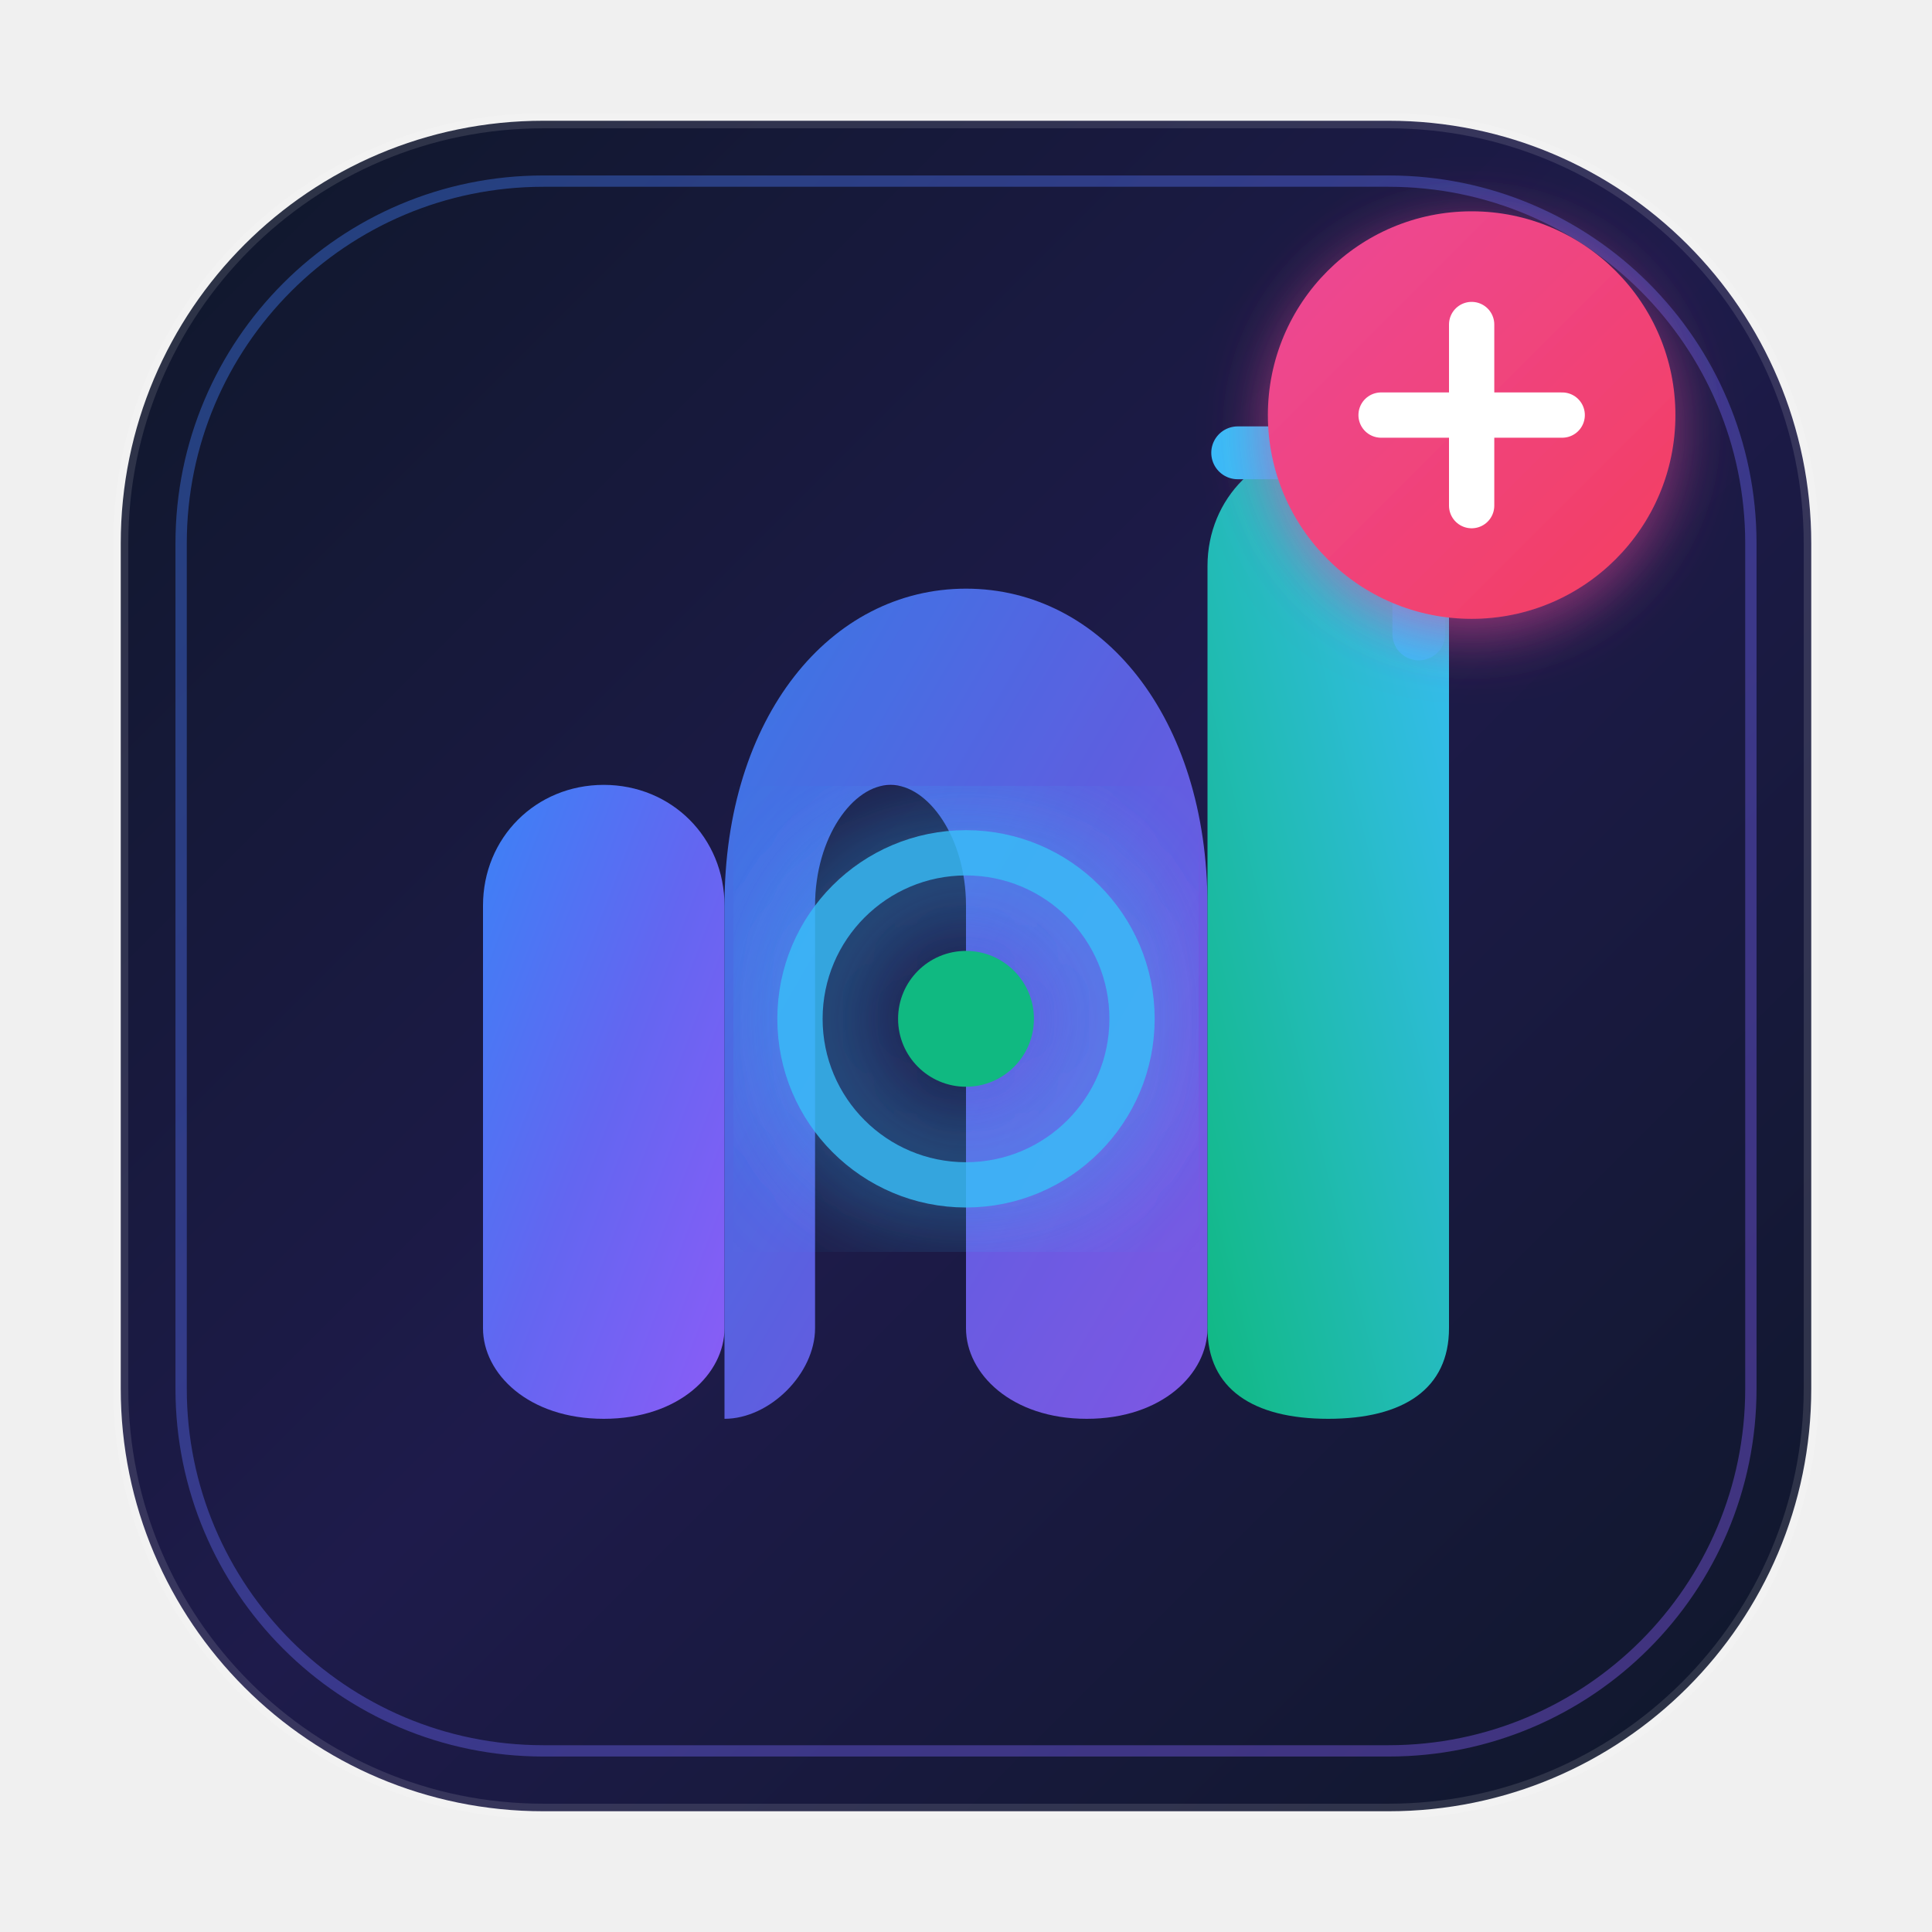
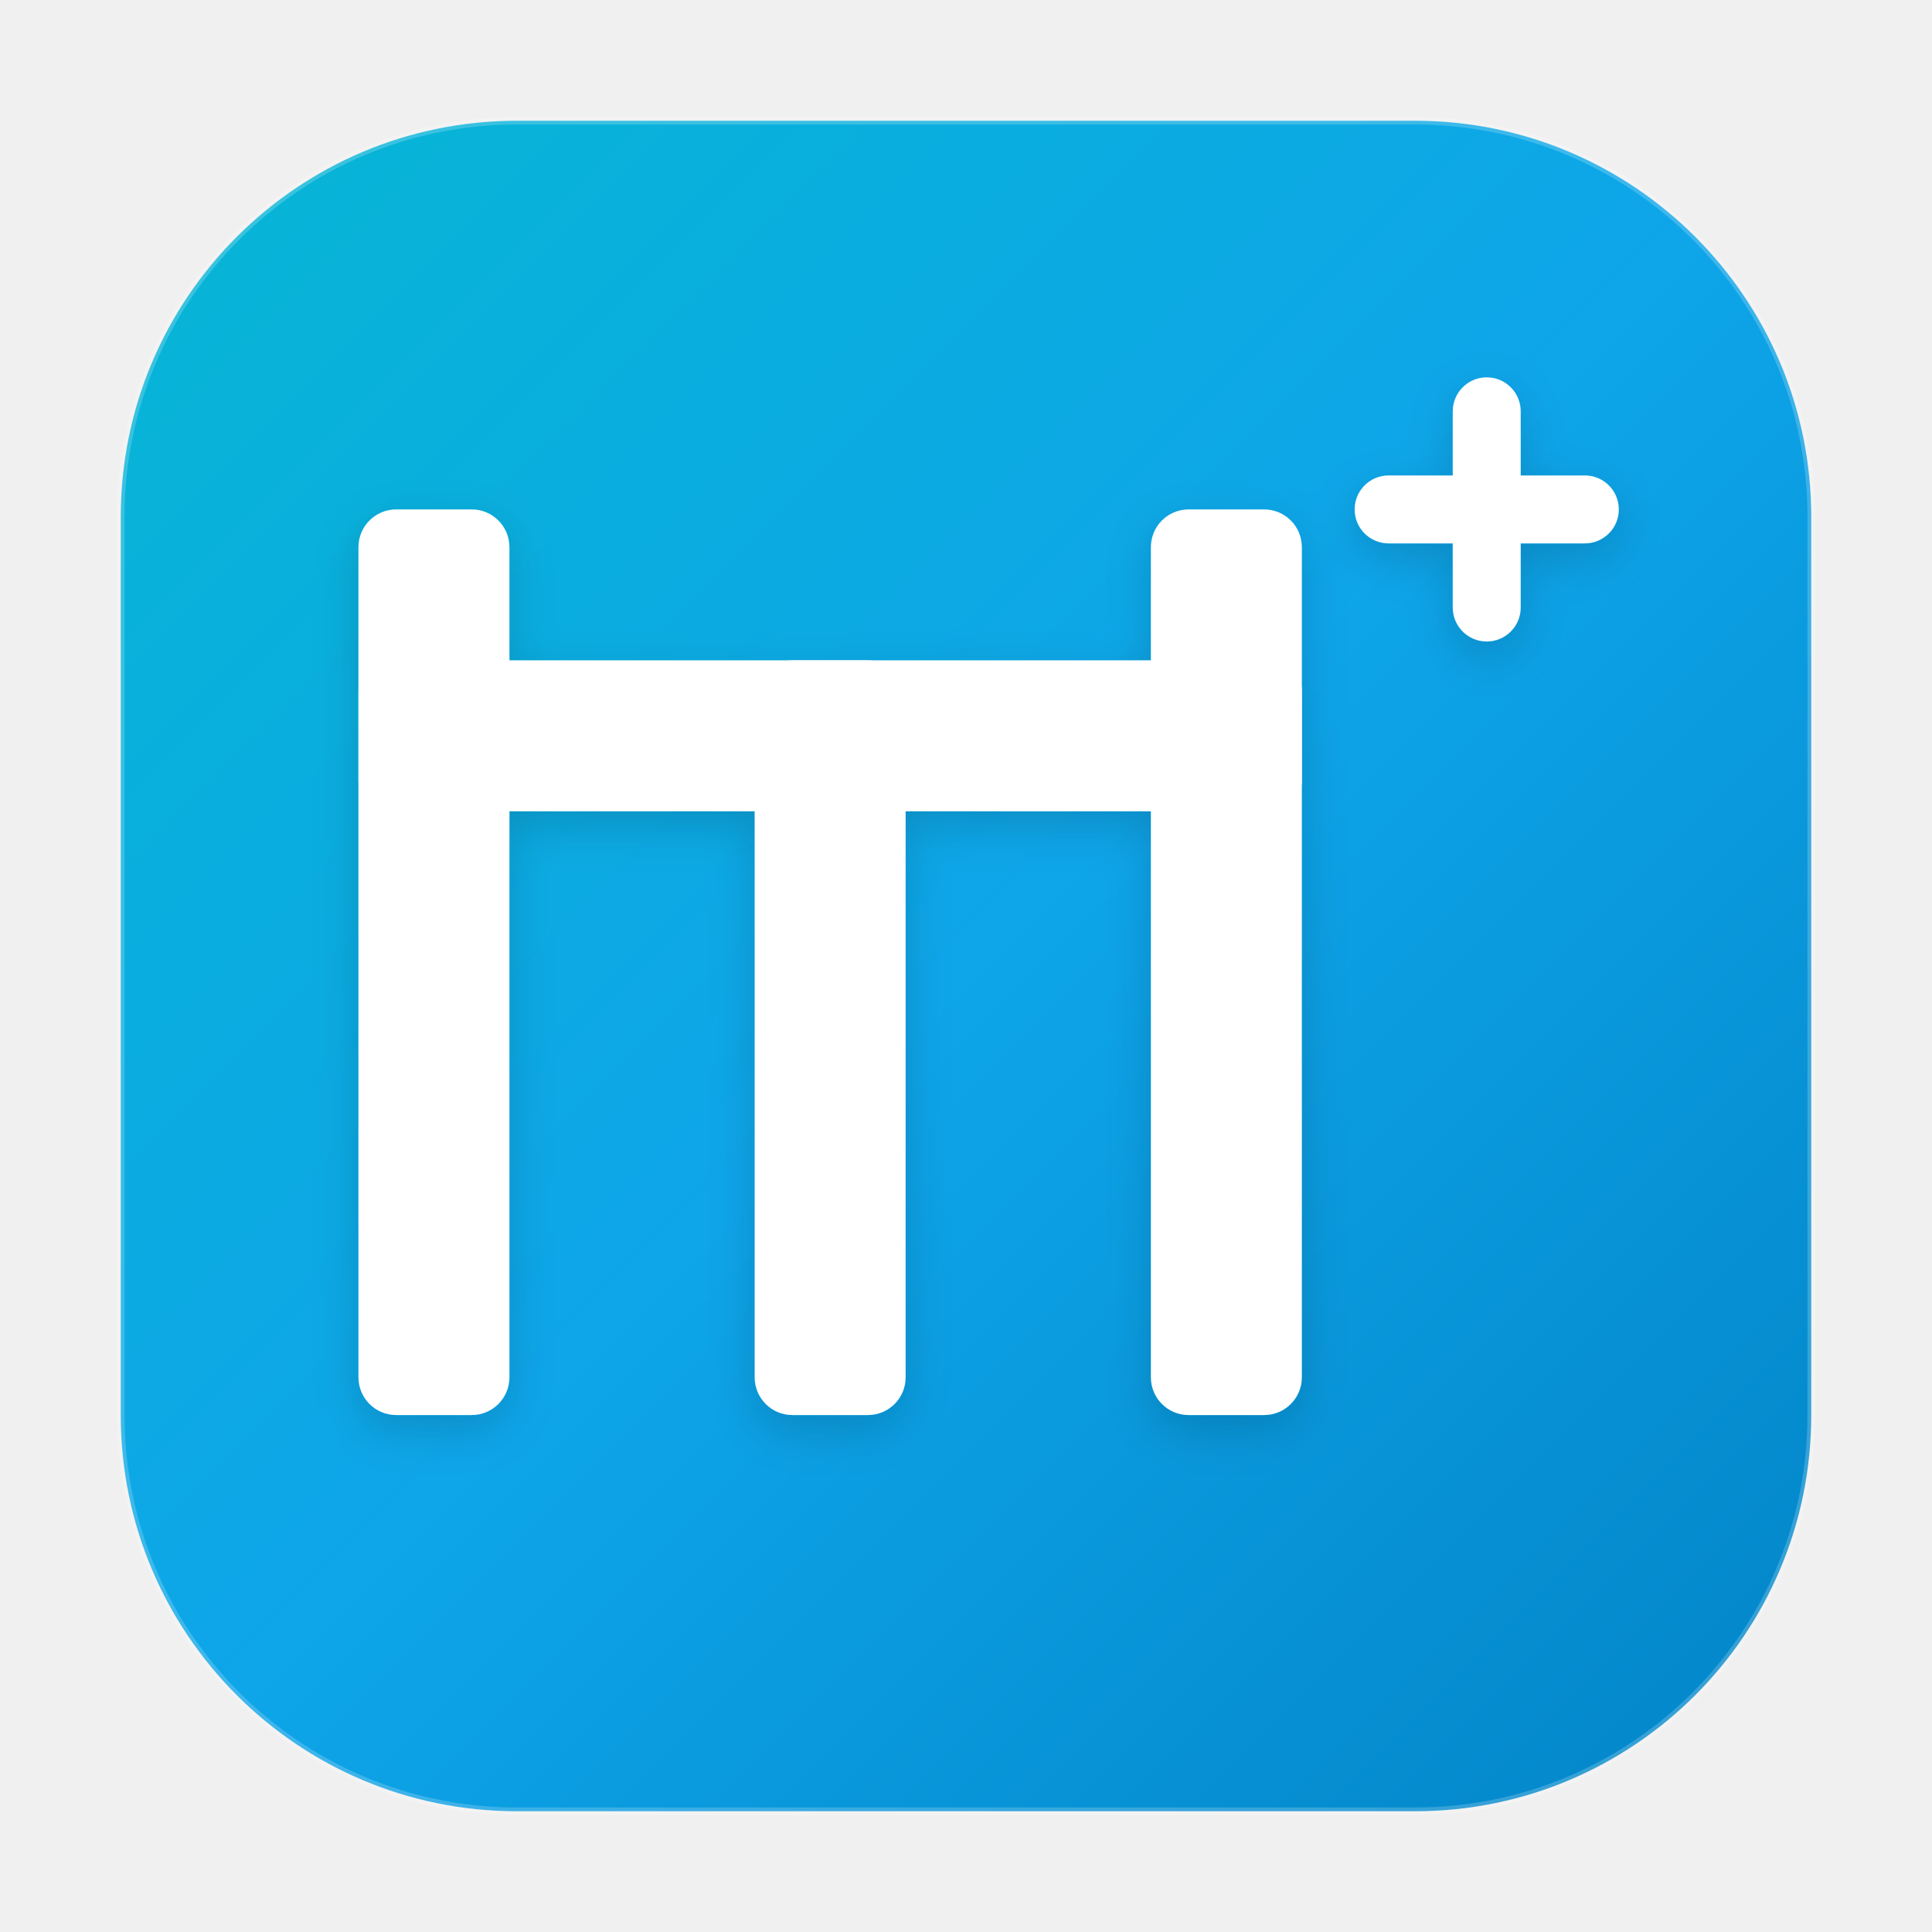
<svg xmlns="http://www.w3.org/2000/svg" viewBox="0 0 512 512" width="512" height="512">
  <defs>
-     <linearGradient id="bg-grad" x1="0%" y1="0%" x2="100%" y2="100%">
-       <stop offset="0%" stop-color="#0f172a" />
-       <stop offset="50%" stop-color="#1e1b4b" />
-       <stop offset="100%" stop-color="#0f172a" />
+     <linearGradient id="aqua-bg" x1="0%" y1="0%" x2="100%" y2="100%">
+       <stop offset="0%" stop-color="#06b6d4" />
+       <stop offset="50%" stop-color="#0ea5e9" />
+       <stop offset="100%" stop-color="#0284c7" />
    </linearGradient>
-     <linearGradient id="icon-grad" x1="0%" y1="0%" x2="100%" y2="100%">
-       <stop offset="0%" stop-color="#3b82f6" />
-       <stop offset="50%" stop-color="#6366f1" />
-       <stop offset="100%" stop-color="#8b5cf6" />
-     </linearGradient>
-     <linearGradient id="growth-grad" x1="0%" y1="100%" x2="100%" y2="0%">
-       <stop offset="0%" stop-color="#10b981" />
-       <stop offset="100%" stop-color="#38bdf8" />
-     </linearGradient>
-     <linearGradient id="plus-grad" x1="0%" y1="0%" x2="100%" y2="100%">
-       <stop offset="0%" stop-color="#ec4899" />
-       <stop offset="100%" stop-color="#f43f5e" />
-     </linearGradient>
-     <filter id="glow" x="-20%" y="-20%" width="140%" height="140%">
-       <feGaussianBlur stdDeviation="16" result="blur" />
-       <feComposite in="SourceGraphic" in2="blur" operator="over" />
-     </filter>
-     <filter id="plus-glow" x="-30%" y="-30%" width="160%" height="160%">
-       <feDropShadow dx="0" dy="4" stdDeviation="8" flood-color="#ec4899" flood-opacity="0.6" />
+     <filter id="soft-shadow" x="-10%" y="-10%" width="120%" height="120%">
+       <feDropShadow dx="0" dy="4" stdDeviation="6" flood-color="#000000" flood-opacity="0.15" />
    </filter>
  </defs>
-   <rect x="32" y="32" width="448" height="448" rx="112" fill="url(#bg-grad)" stroke="rgba(255,255,255,0.12)" stroke-width="4" />
-   <rect x="48" y="48" width="416" height="416" rx="96" fill="none" stroke="url(#icon-grad)" stroke-width="3" opacity="0.4" />
-   <path d="M 128 352 L 128 240 C 128 222, 142 208, 160 208 C 178 208, 192 222, 192 240 L 192 352 C 192 364, 180 376, 160 376 C 140 376, 128 364, 128 352 Z" fill="url(#icon-grad)" />
-   <path d="M 192 240 C 192 190, 220 156, 256 156 C 292 156, 320 190, 320 240 L 320 352 C 320 364, 308 376, 288 376 C 268 376, 256 364, 256 352 L 256 240 C 256 222, 246 208, 236 208 C 226 208, 216 222, 216 240 L 216 352 C 216 364, 204 376, 192 376 Z" fill="url(#icon-grad)" opacity="0.9" />
-   <path d="M 320 190 L 320 352 C 320 368, 332 376, 352 376 C 372 376, 384 368, 384 352 L 384 150 C 384 132, 370 118, 352 118 C 334 118, 320 132, 320 150 Z" fill="url(#growth-grad)" />
-   <circle cx="256" cy="270" r="44" fill="none" stroke="#38bdf8" stroke-width="12" opacity="0.85" filter="url(#glow)" />
-   <circle cx="256" cy="270" r="18" fill="#10b981" />
-   <path d="M 328 120 L 376 120 L 376 168" fill="none" stroke="#38bdf8" stroke-width="14" stroke-linecap="round" stroke-linejoin="round" />
-   <g filter="url(#plus-glow)">
-     <circle cx="390" cy="110" r="54" fill="url(#plus-grad)" />
-     <path d="M 390 86 L 390 134 M 366 110 L 414 110" stroke="#ffffff" stroke-width="12" stroke-linecap="round" />
+   <rect x="32" y="32" width="448" height="448" rx="105" fill="url(#aqua-bg)" stroke="rgba(255,255,255,0.2)" stroke-width="2" />
+   <g filter="url(#soft-shadow)">
+     <rect x="95" y="135" width="40" height="240" rx="10" fill="#ffffff" />
+     <rect x="200" y="175" width="40" height="200" rx="10" fill="#ffffff" />
+     <rect x="305" y="135" width="40" height="240" rx="10" fill="#ffffff" />
+     <rect x="95" y="175" width="250" height="40" rx="8" fill="#ffffff" />
+     <rect x="385" y="100" width="18" height="70" rx="9" fill="#ffffff" />
+     <rect x="359" y="126" width="70" height="18" rx="9" fill="#ffffff" />
  </g>
</svg>
